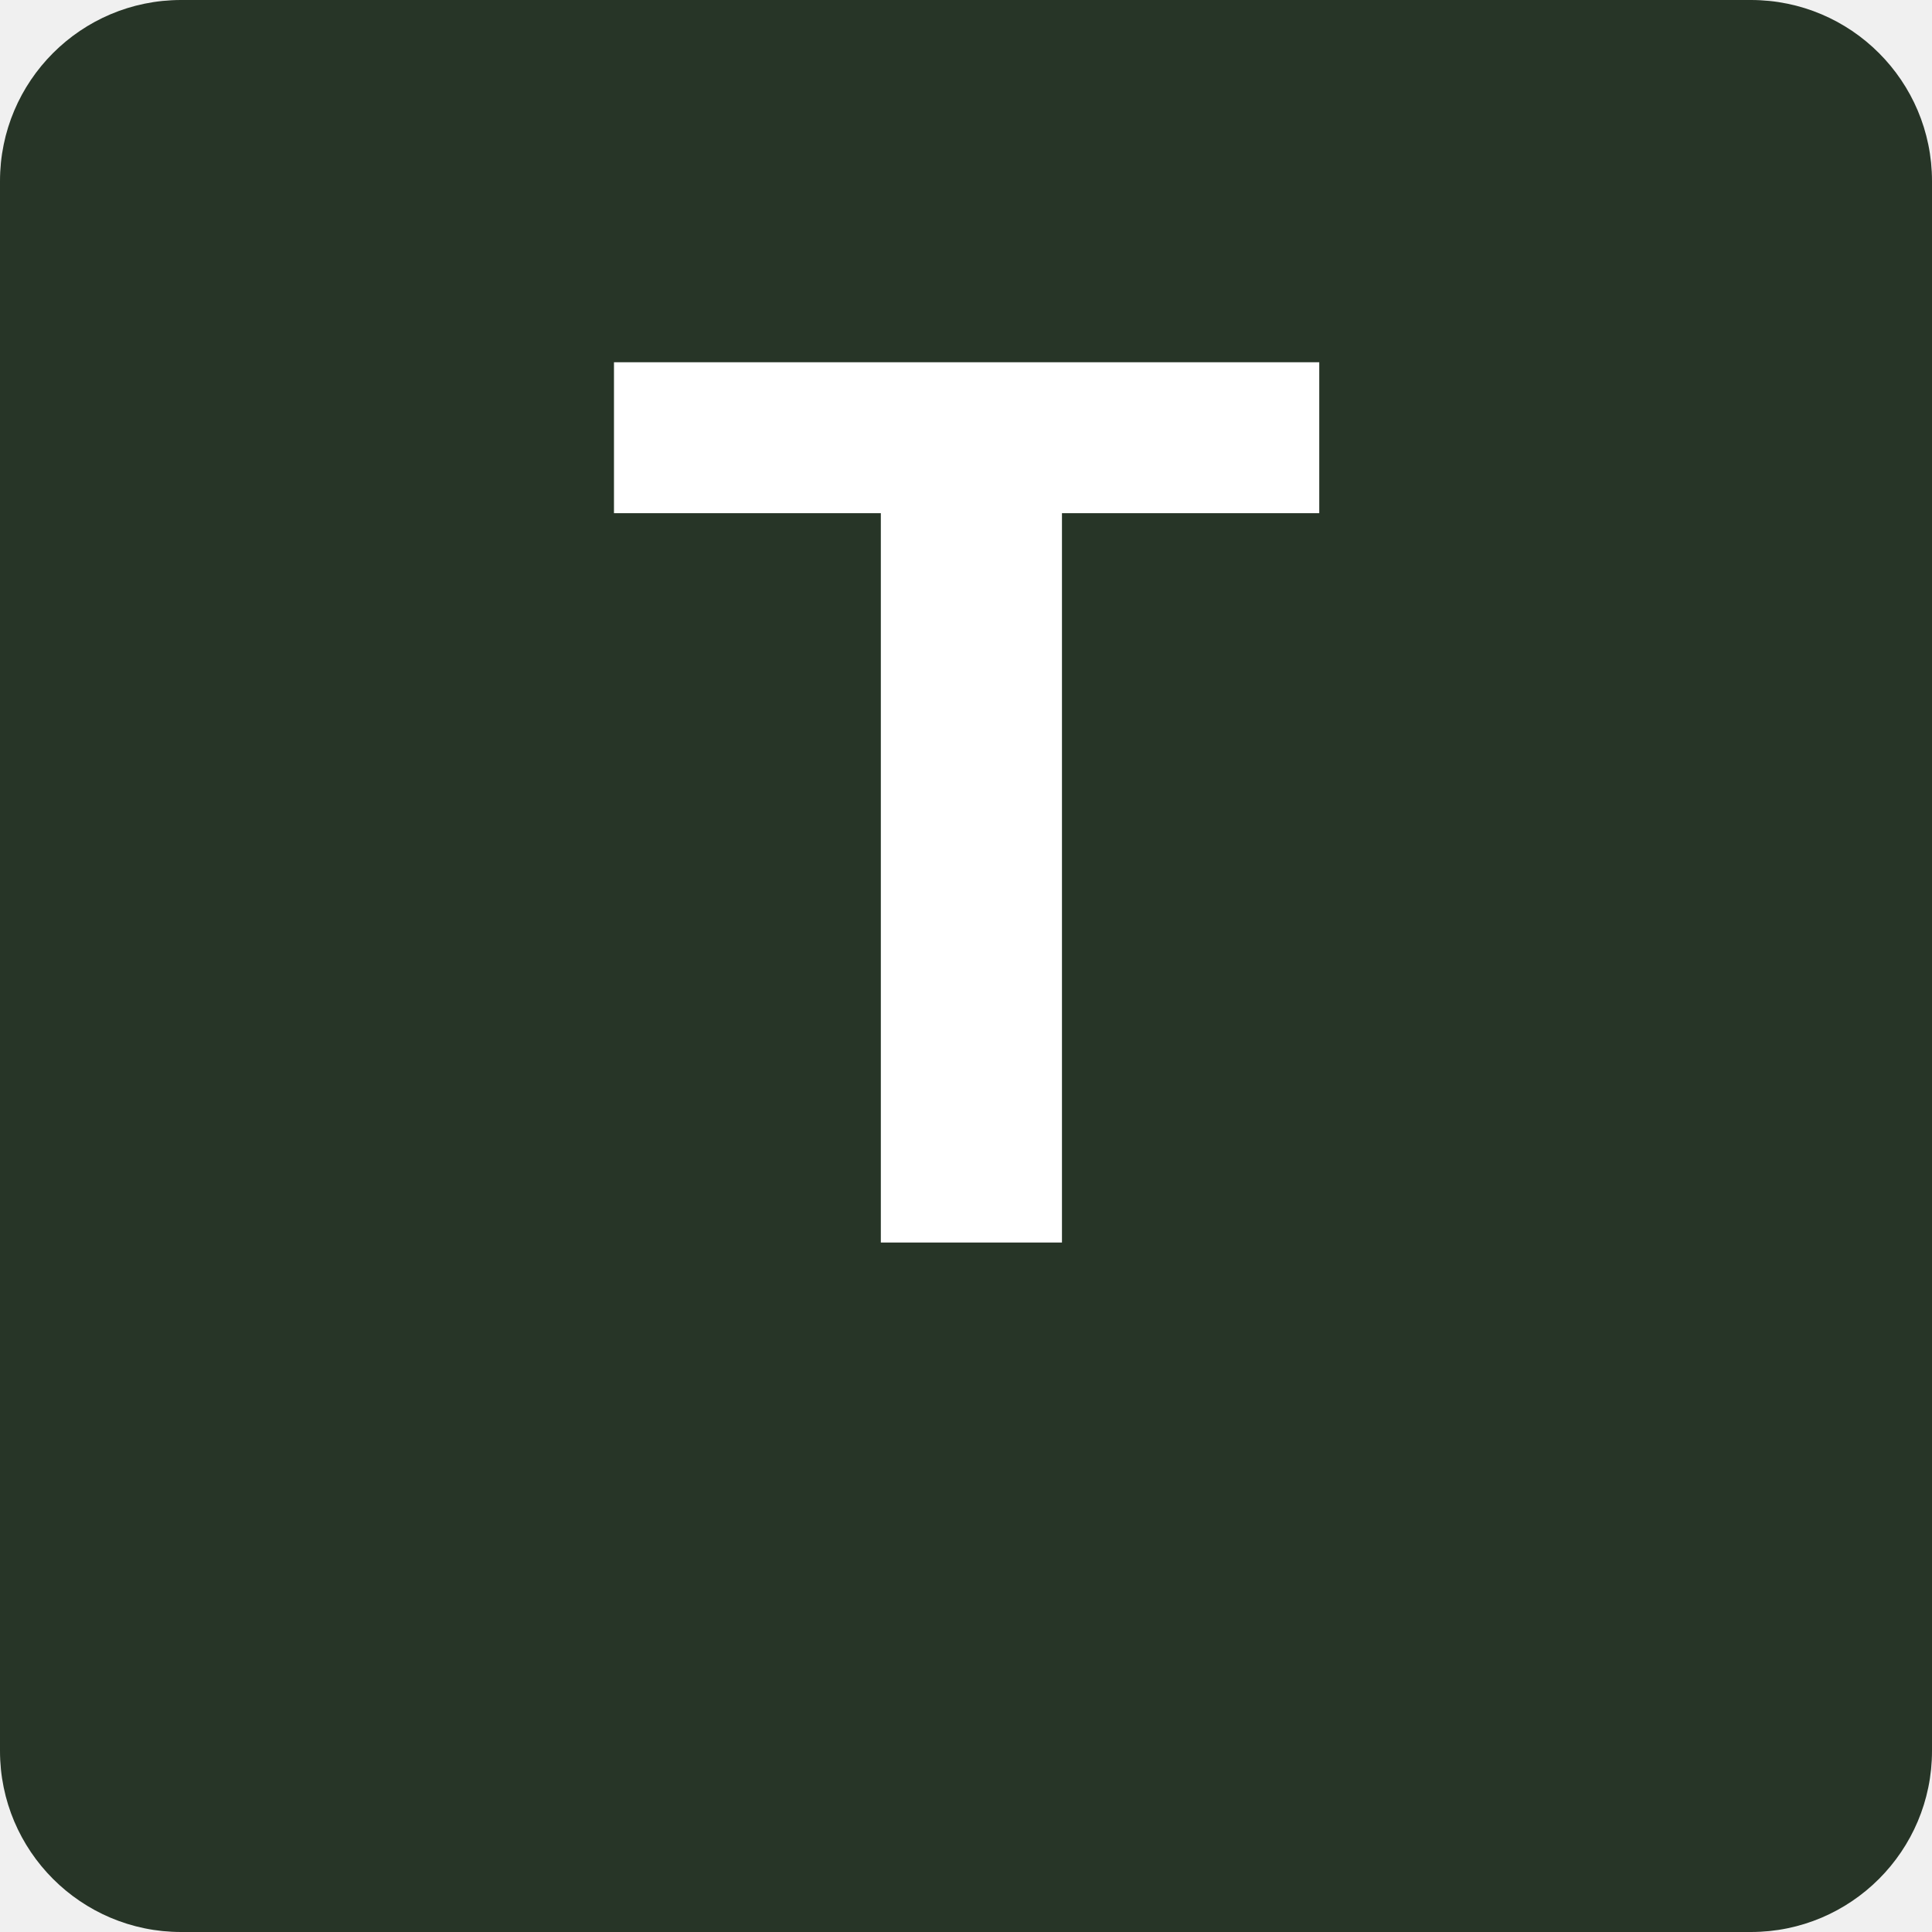
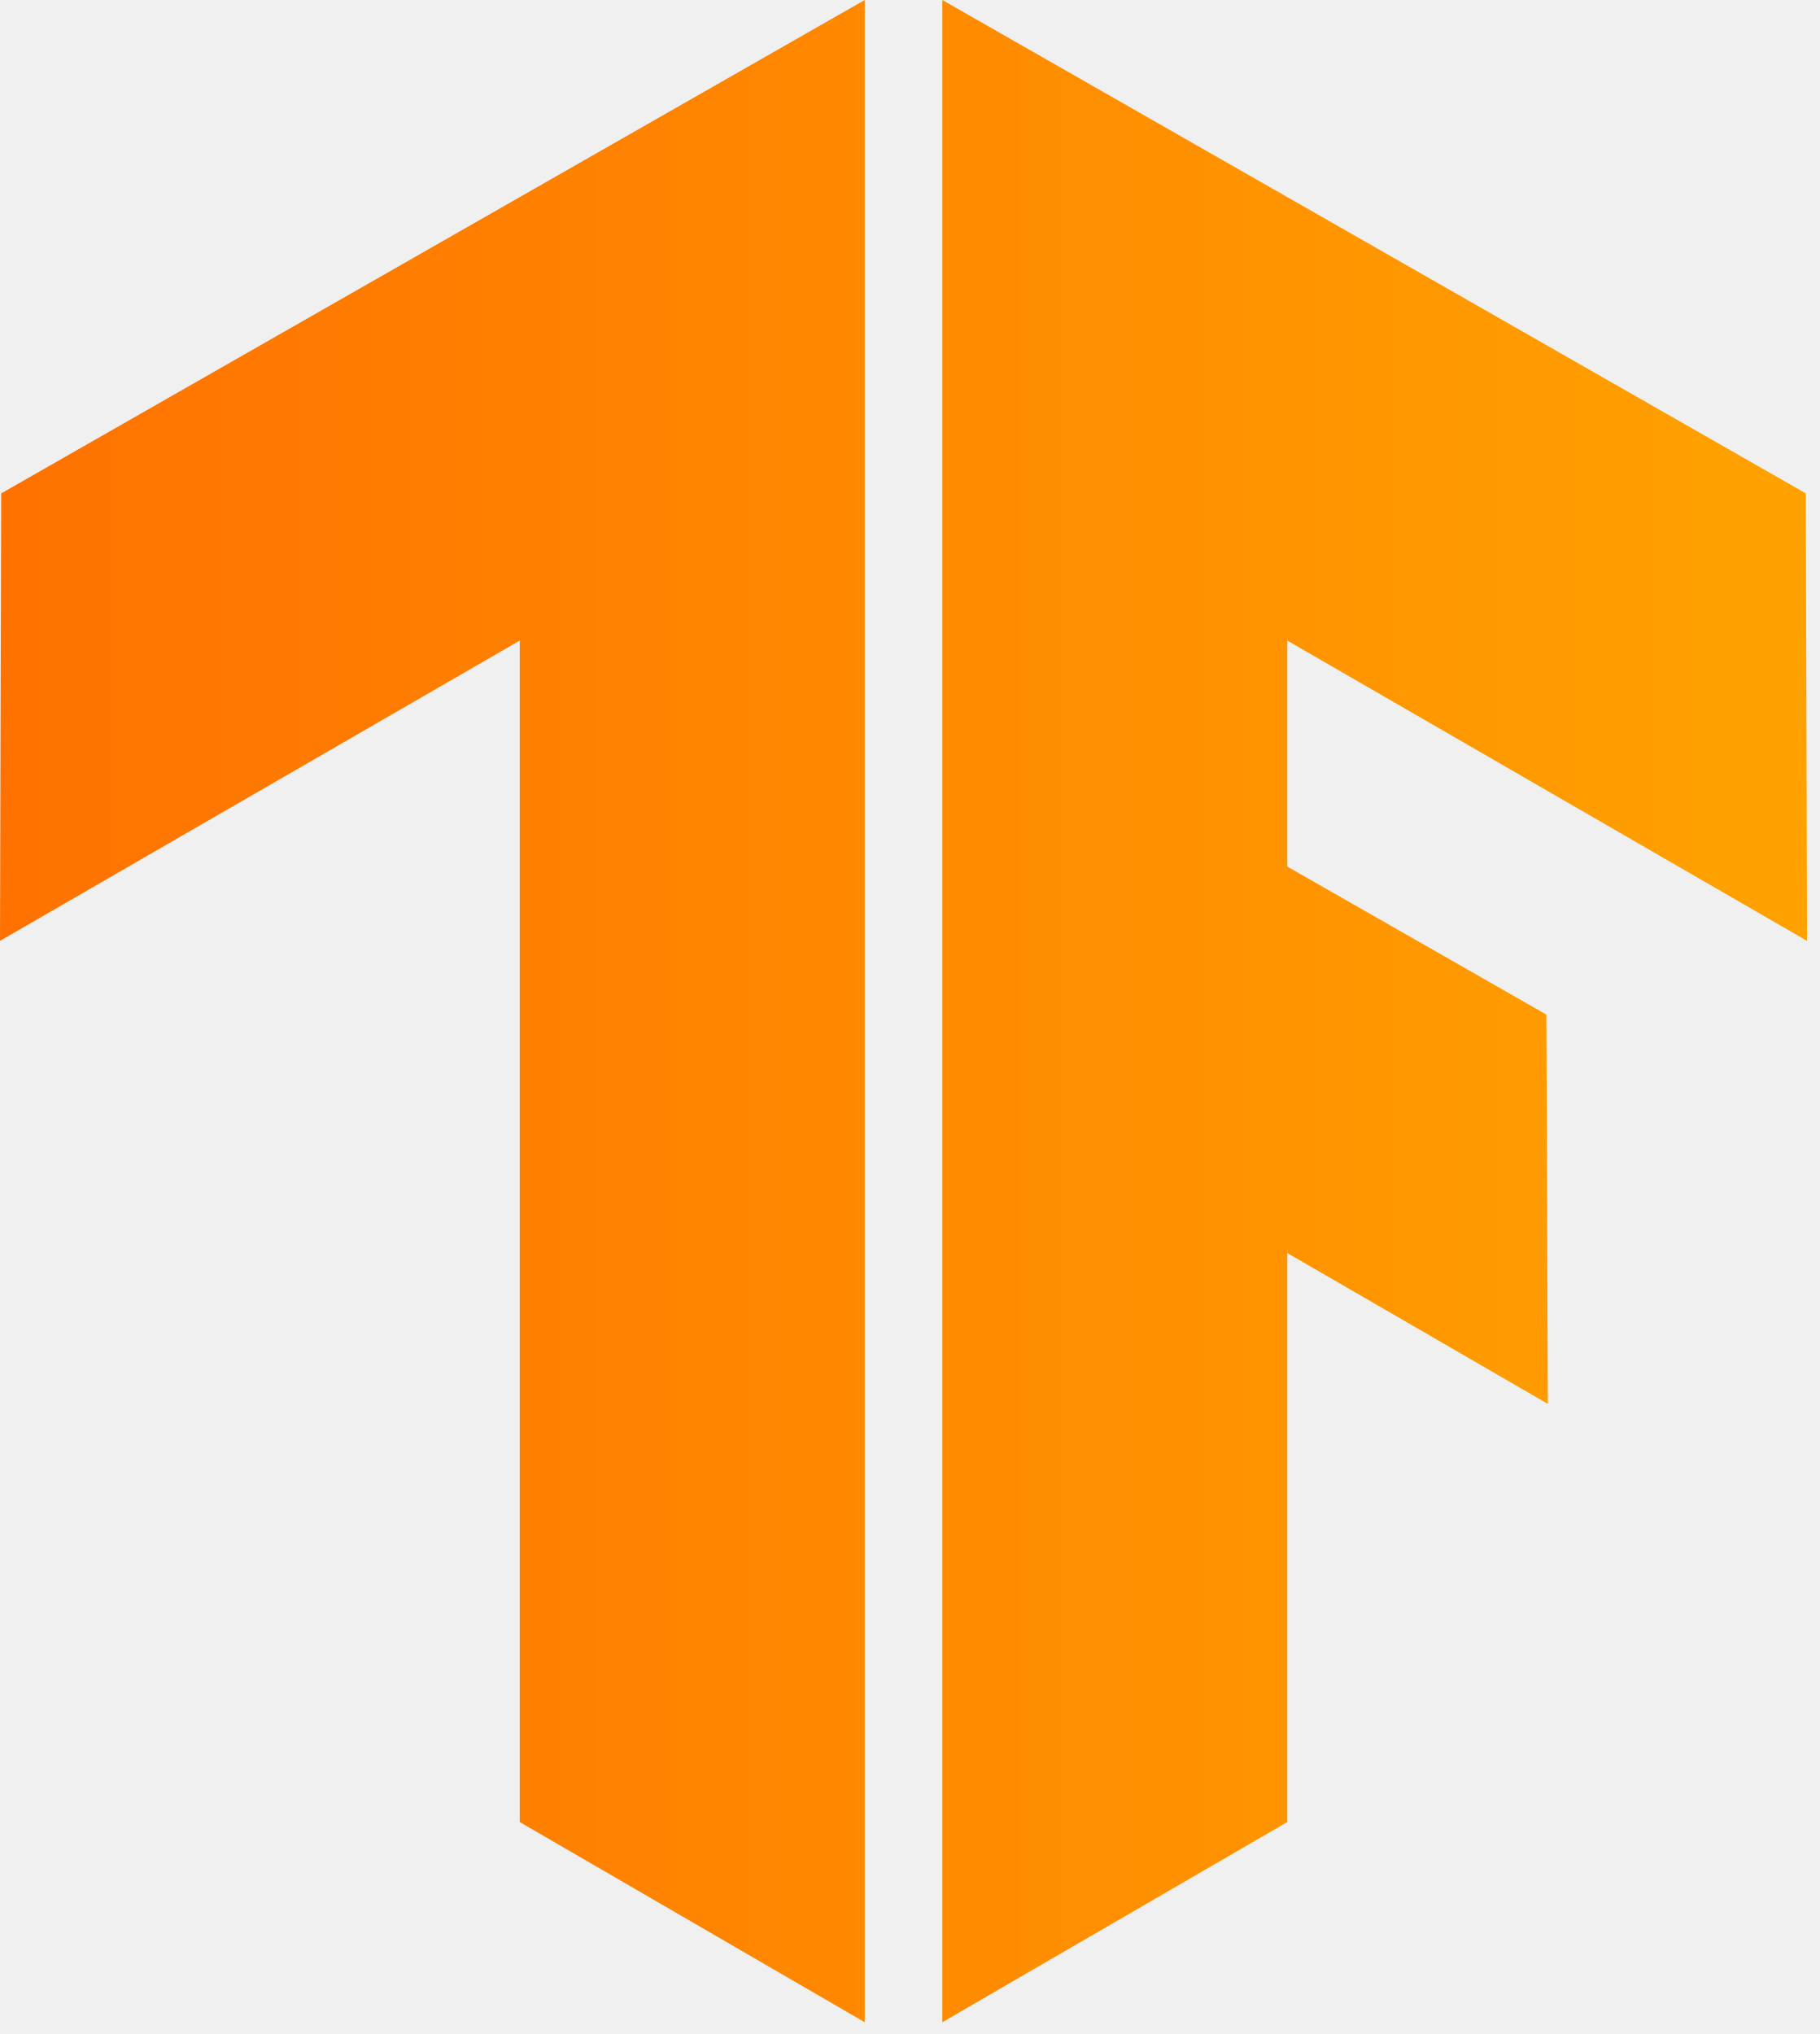
- <svg xmlns="http://www.w3.org/2000/svg" width="256" height="256" viewBox="0 0 256 256">
-   <style>
-       text {
-         font-family: Helvetica Neue, Helvetica, Arial, sans-serif;
-       }
-     </style>
-   <rect width="256" height="256" fill="#273527" rx="24" />
-   <text x="50%" y="50%" font-weight="bold" font-size="160" fill="#fff" dy="0" text-anchor="middle" dominant-baseline="central">
-       T
-     </text>
+ <svg xmlns="http://www.w3.org/2000/svg" width="136" height="152" viewBox="0 0 136 152" fill="none">
+   <mask id="mask0_203_23" style="mask-type:luminance" maskUnits="userSpaceOnUse" x="70" y="0" width="66" height="152">
+     <path d="M134.95 36.87L70.42 0V151.12L96.2 136.16V93.64L115.67 104.91L115.56 75.82L96.2 64.76V47.87L135.04 70.31L134.95 36.87Z" fill="white" />
+   </mask>
+   <g mask="url(#mask0_203_23)">
+     <path d="M152.6 -0.55H-5.87V151.31H152.6V-0.55Z" fill="url(#paint0_linear_203_23)" />
+   </g>
+   <mask id="mask1_203_23" style="mask-type:luminance" maskUnits="userSpaceOnUse" x="0" y="0" width="65" height="152">
+     <path d="M0.09 36.87L64.62 0V151.12L38.84 136.16V47.87L0 70.31L0.09 36.87Z" fill="white" />
+   </mask>
+   <g mask="url(#mask1_203_23)">
+     <path d="M151.53 -0.55H-6.94V151.31H151.53V-0.55Z" fill="url(#paint1_linear_203_23)" />
+   </g>
+   <defs>
+     <linearGradient id="paint0_linear_203_23" x1="-5.87" y1="75.38" x2="152.6" y2="75.38" gradientUnits="userSpaceOnUse">
+       <stop stop-color="#FF6F00" />
+       <stop offset="1" stop-color="#FFA800" />
+     </linearGradient>
+     <linearGradient id="paint1_linear_203_23" x1="-6.94" y1="75.38" x2="151.53" y2="75.38" gradientUnits="userSpaceOnUse">
+       <stop stop-color="#FF6F00" />
+       <stop offset="1" stop-color="#FFA800" />
+     </linearGradient>
+   </defs>
</svg>
